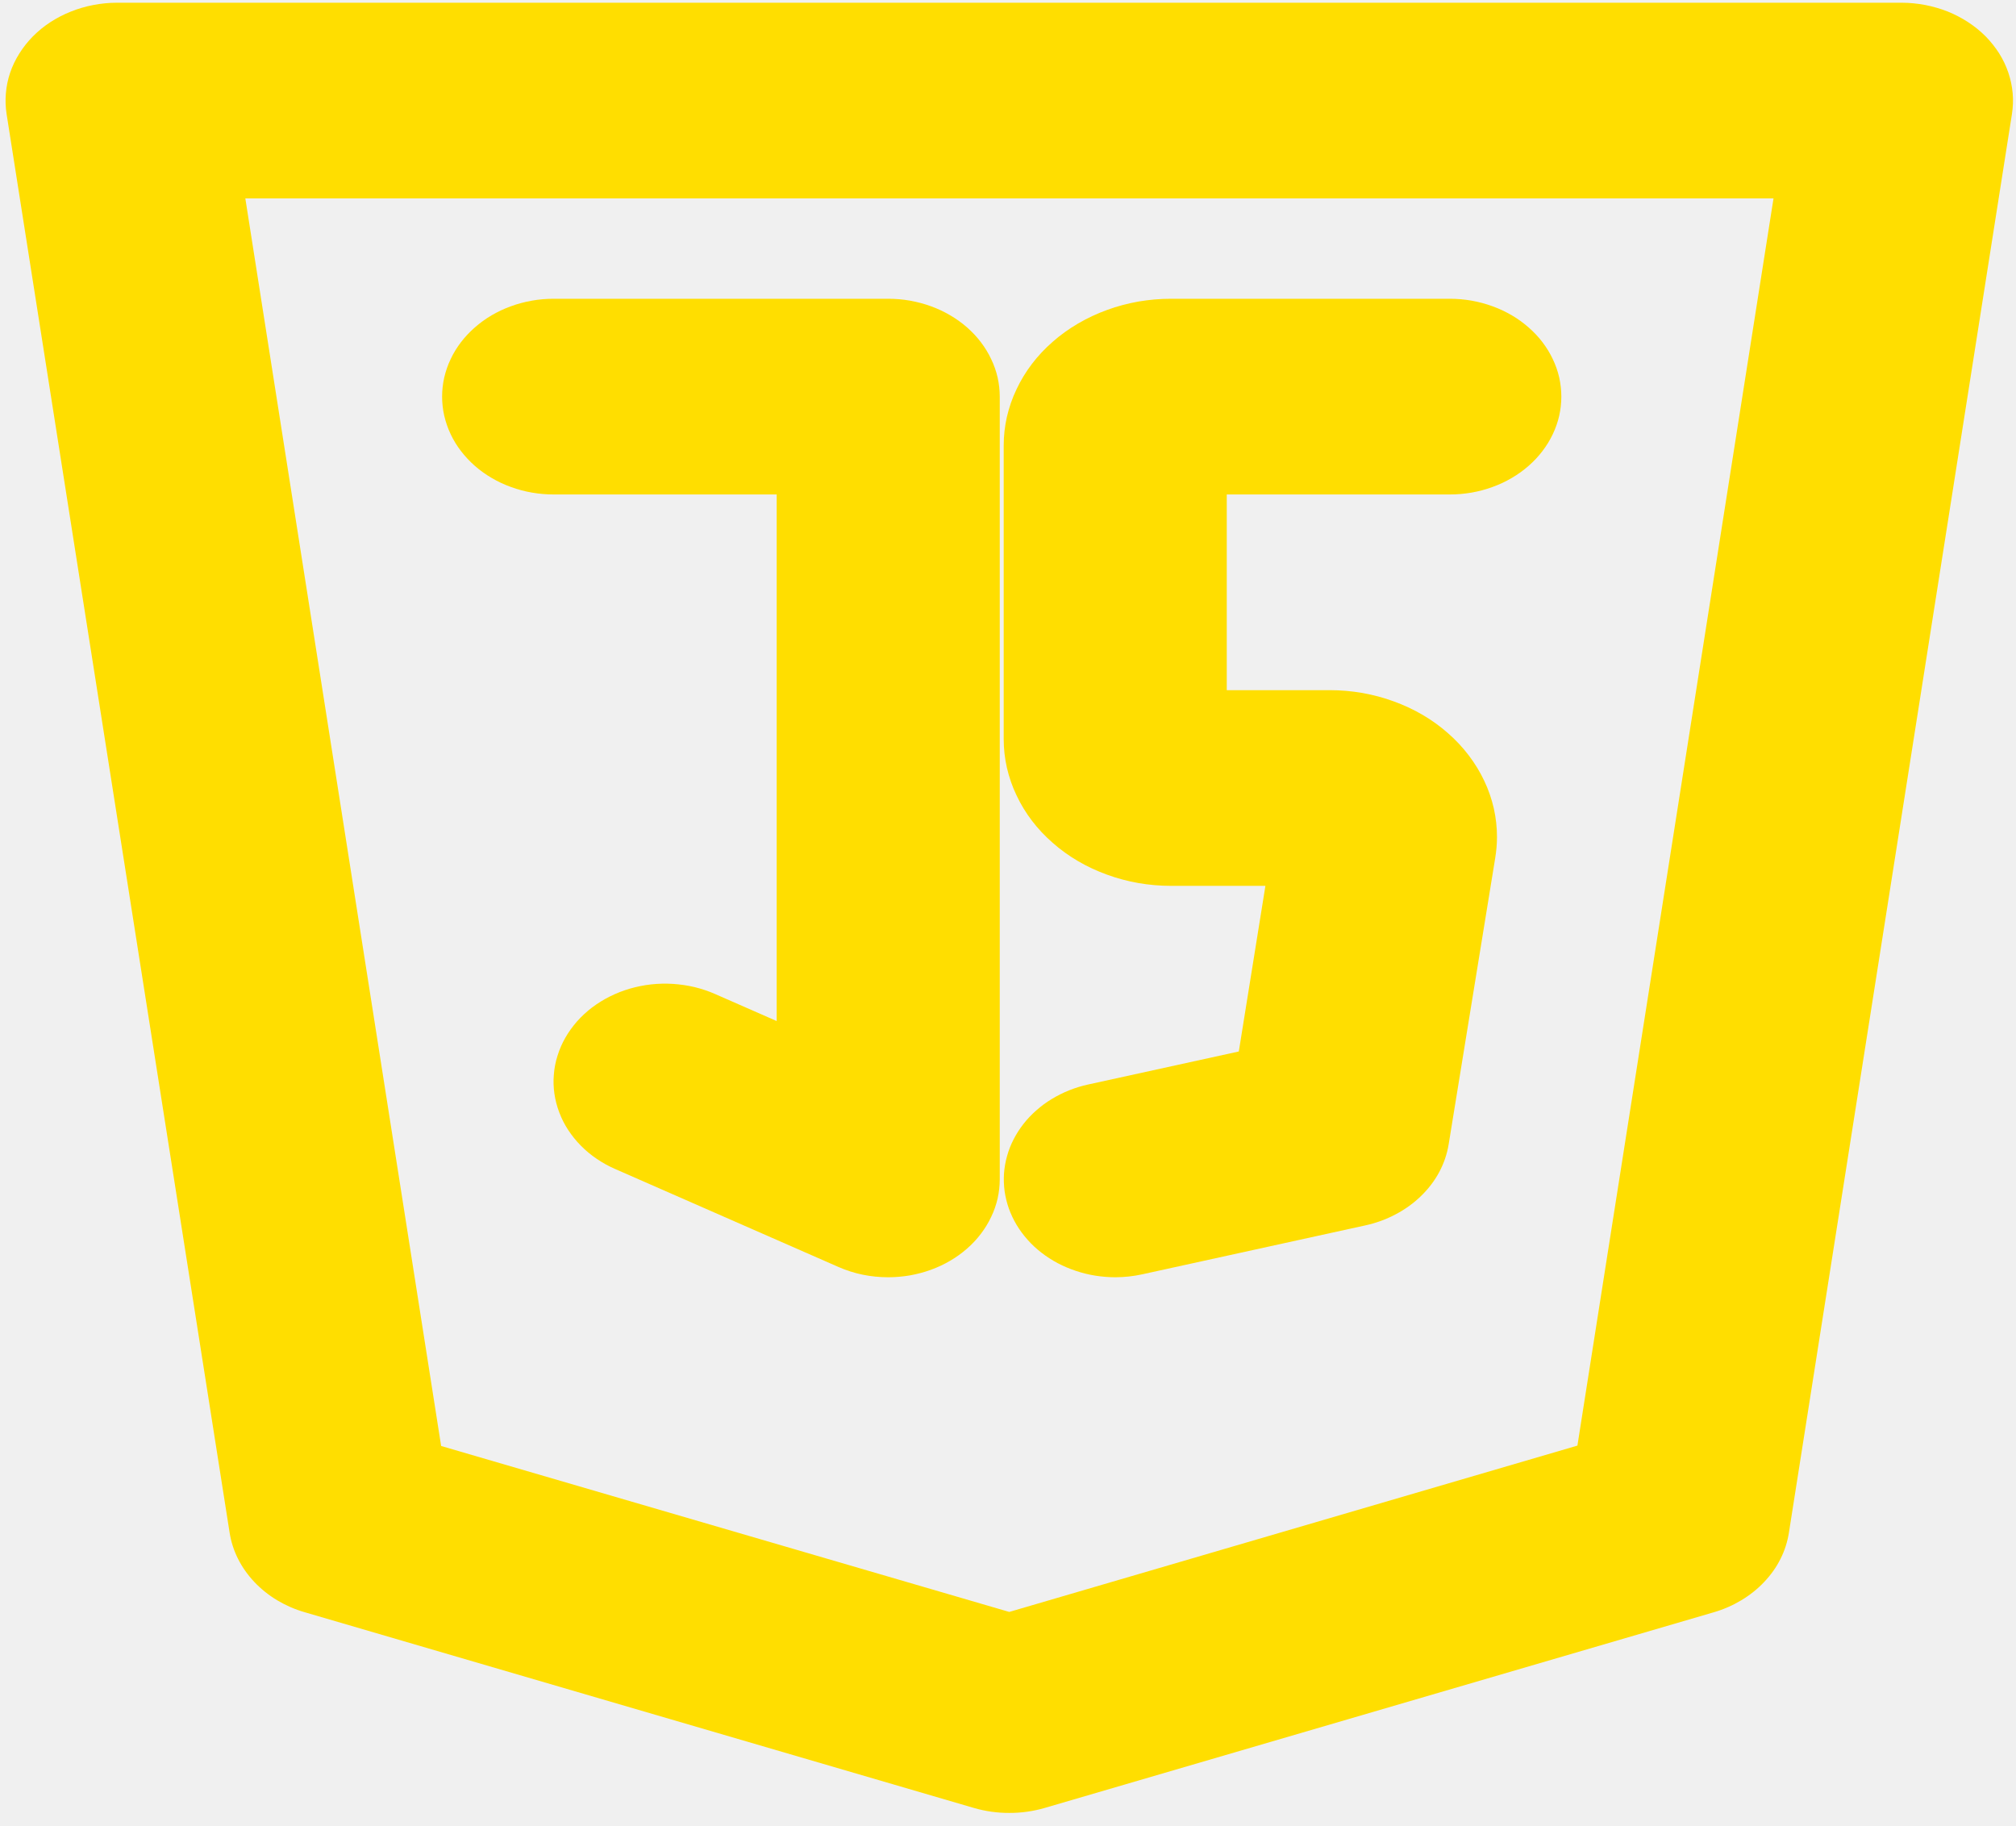
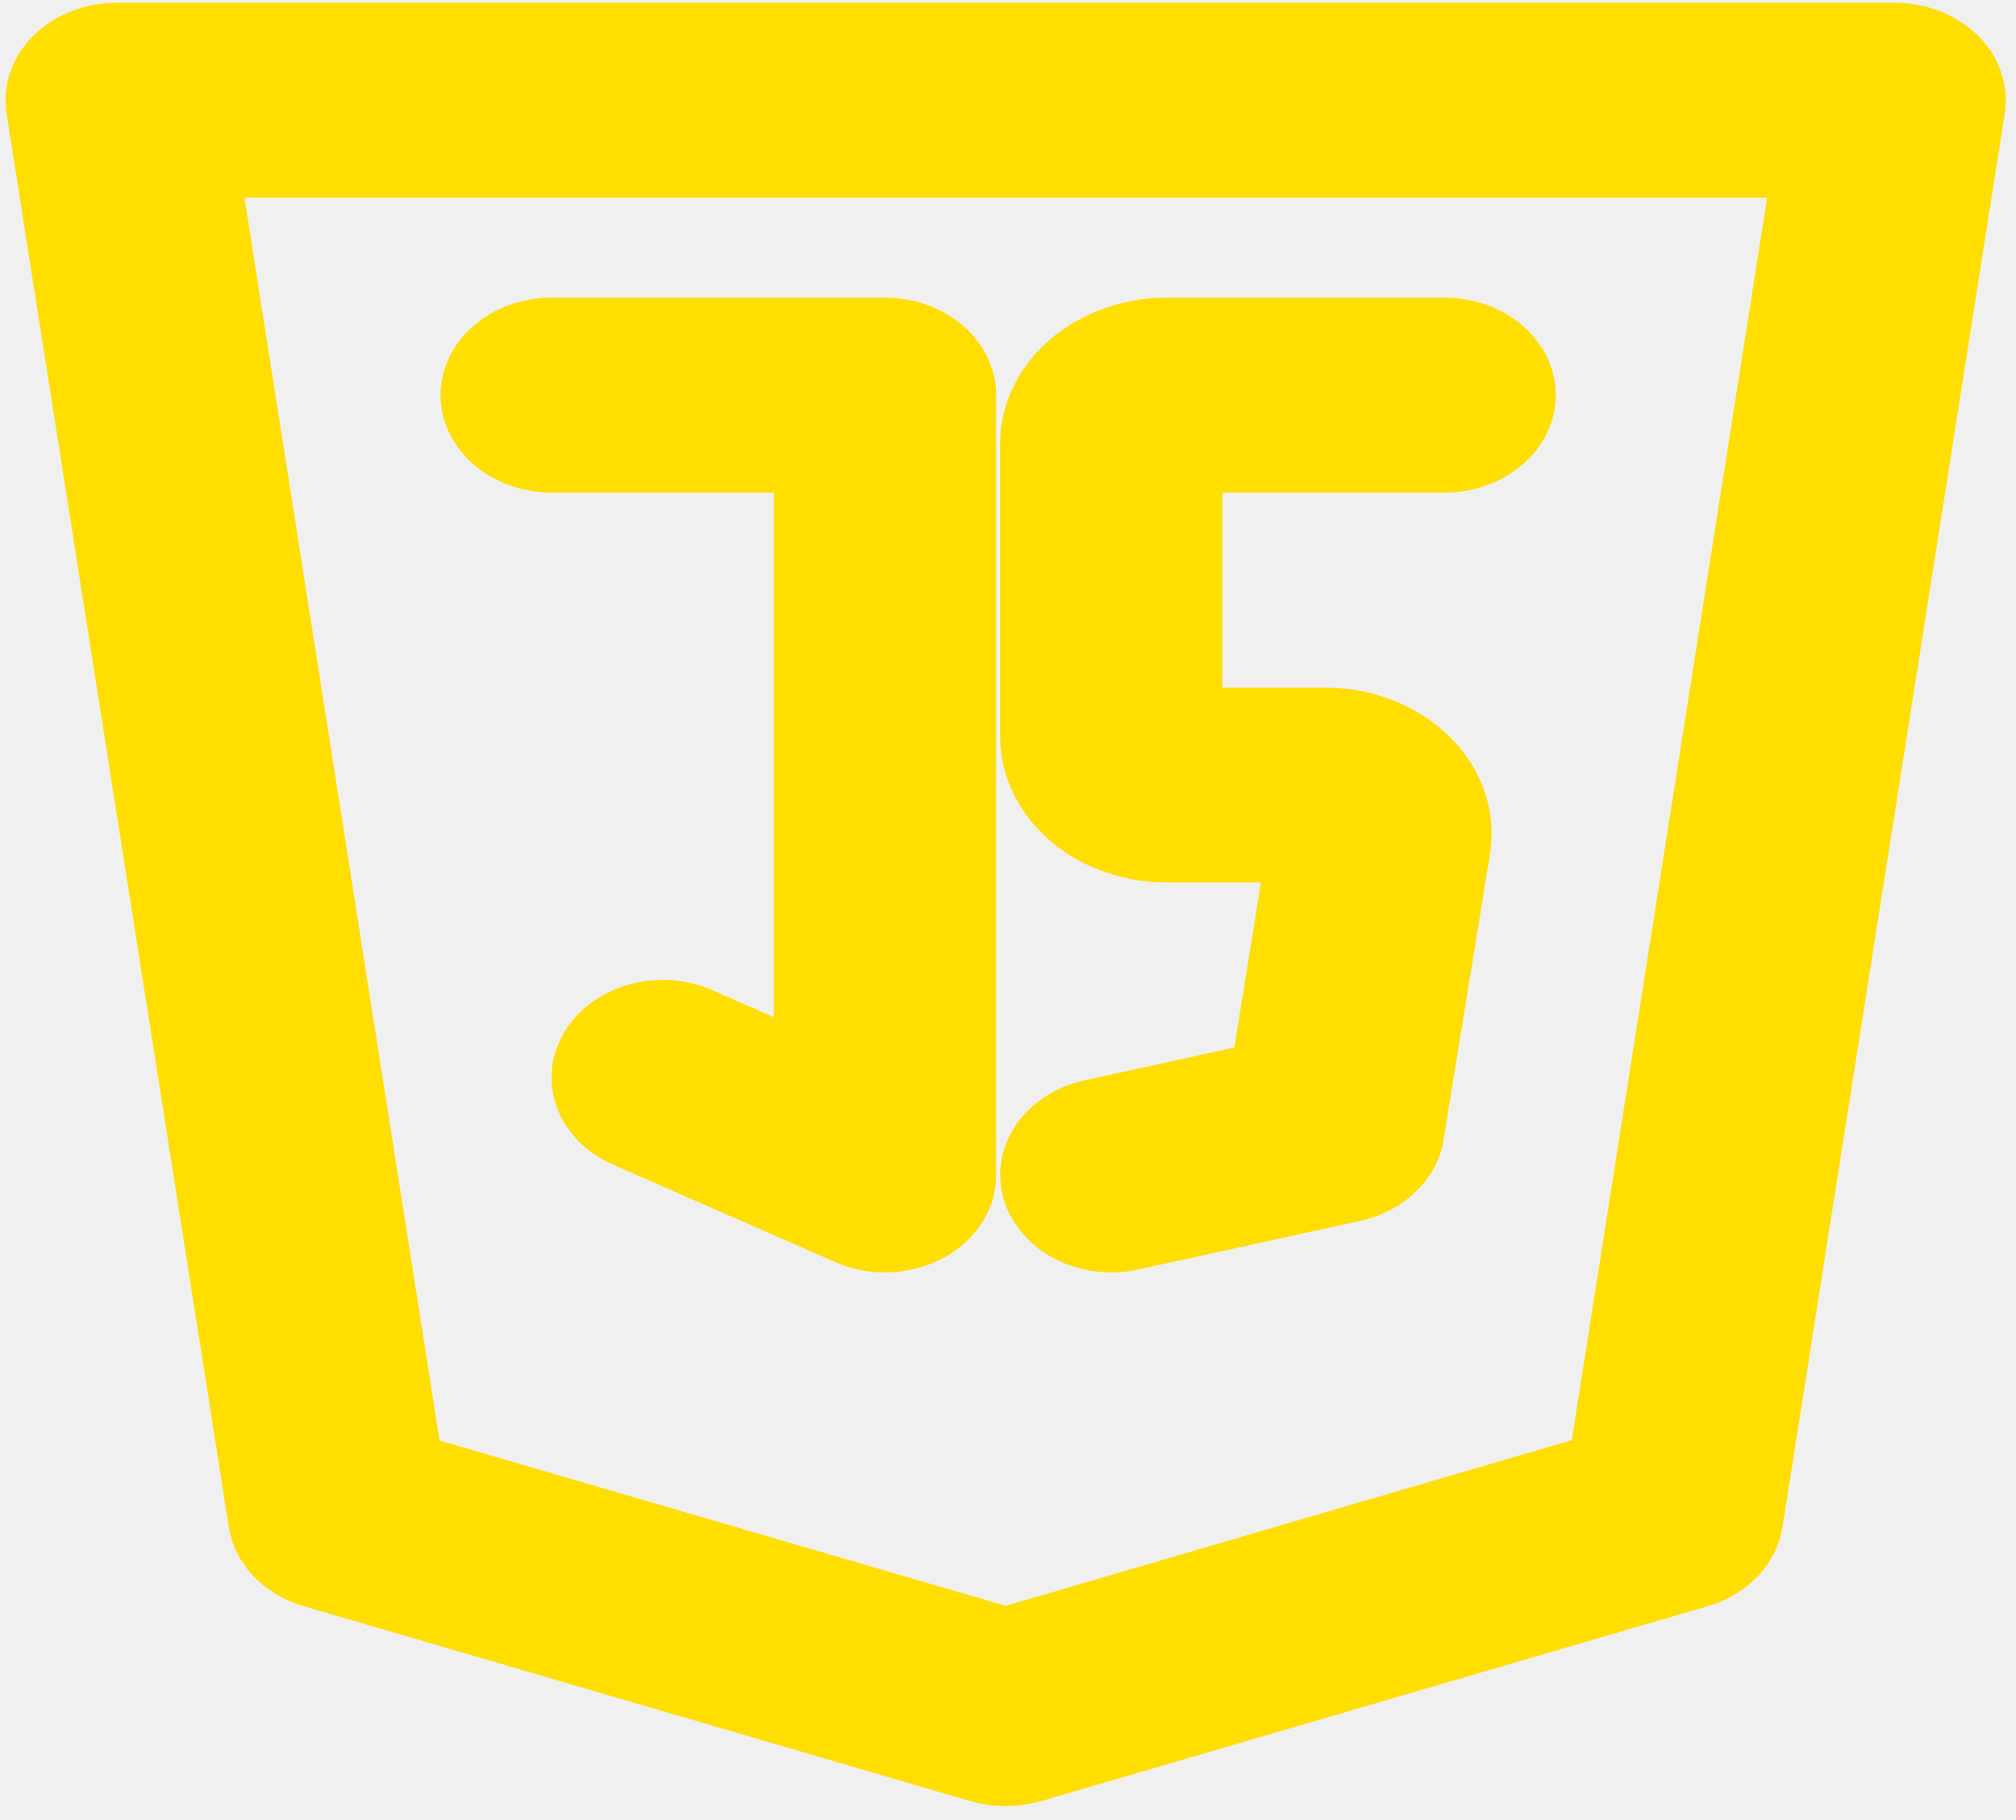
- <svg xmlns="http://www.w3.org/2000/svg" width="127" height="115" viewBox="0 0 127 115" fill="none">
-   <path d="M70.255 80.448C69.83 80.448 69.41 80.412 68.99 80.346C68.574 80.279 68.163 80.177 67.77 80.044C67.372 79.914 66.992 79.75 66.626 79.558C66.264 79.366 65.924 79.146 65.607 78.899C65.285 78.652 64.994 78.382 64.735 78.088C64.472 77.793 64.243 77.484 64.042 77.15C63.846 76.821 63.685 76.48 63.555 76.123C63.43 75.767 63.341 75.406 63.287 75.037C63.238 74.665 63.224 74.296 63.247 73.924C63.274 73.552 63.336 73.183 63.439 72.822C63.537 72.458 63.676 72.109 63.85 71.768C64.025 71.427 64.23 71.105 64.472 70.795C64.708 70.49 64.981 70.204 65.28 69.941C65.58 69.674 65.902 69.435 66.255 69.223C66.603 69.012 66.97 68.827 67.354 68.674C67.743 68.518 68.141 68.396 68.556 68.306L78.04 66.228L79.716 55.796H73.768C73.075 55.796 72.391 55.737 71.712 55.619C71.032 55.498 70.375 55.325 69.736 55.09C69.097 54.859 68.489 54.577 67.913 54.239C67.336 53.902 66.805 53.518 66.317 53.087C65.826 52.659 65.388 52.193 65.003 51.687C64.619 51.181 64.297 50.648 64.034 50.088C63.765 49.527 63.569 48.951 63.43 48.355C63.296 47.759 63.229 47.159 63.229 46.551V28.062C63.229 27.455 63.296 26.855 63.43 26.259C63.569 25.663 63.765 25.087 64.034 24.526C64.297 23.966 64.619 23.433 65.003 22.927C65.388 22.421 65.826 21.954 66.317 21.527C66.805 21.096 67.336 20.716 67.913 20.378C68.489 20.041 69.097 19.755 69.736 19.524C70.375 19.289 71.032 19.116 71.712 18.994C72.391 18.877 73.075 18.818 73.768 18.818H91.332C91.792 18.818 92.248 18.857 92.704 18.936C93.156 19.018 93.594 19.132 94.018 19.289C94.447 19.442 94.849 19.634 95.234 19.857C95.618 20.081 95.971 20.339 96.297 20.625C96.624 20.912 96.919 21.221 97.173 21.558C97.428 21.896 97.647 22.248 97.822 22.625C98 22.997 98.134 23.381 98.224 23.777C98.313 24.177 98.358 24.577 98.358 24.981C98.358 25.385 98.313 25.789 98.224 26.185C98.134 26.581 98 26.965 97.822 27.341C97.647 27.714 97.428 28.07 97.173 28.404C96.919 28.741 96.624 29.054 96.297 29.341C95.971 29.627 95.618 29.882 95.234 30.105C94.849 30.332 94.447 30.521 94.018 30.674C93.594 30.83 93.156 30.948 92.704 31.026C92.248 31.105 91.792 31.144 91.332 31.144H77.281V43.47H83.766C84.458 43.47 85.142 43.529 85.821 43.646C86.501 43.768 87.158 43.94 87.797 44.176C88.436 44.407 89.044 44.689 89.62 45.026C90.197 45.364 90.729 45.748 91.216 46.179C91.707 46.606 92.141 47.073 92.525 47.578C92.91 48.084 93.236 48.617 93.5 49.178C93.768 49.739 93.965 50.315 94.103 50.911C94.237 51.507 94.304 52.107 94.304 52.714C94.304 53.161 94.264 53.604 94.192 54.047L91.26 72.073C91.162 72.677 90.966 73.257 90.671 73.814C90.376 74.367 89.991 74.873 89.522 75.328C89.057 75.782 88.521 76.17 87.922 76.484C87.328 76.802 86.688 77.033 86.009 77.182L71.958 80.263C71.399 80.385 70.831 80.448 70.255 80.448Z" fill="#FFDE00" />
-   <path d="M55.954 80.448C54.85 80.448 53.8 80.232 52.812 79.797L38.761 73.634C38.345 73.454 37.956 73.238 37.594 72.991C37.227 72.744 36.892 72.466 36.593 72.16C36.289 71.854 36.025 71.525 35.793 71.172C35.565 70.823 35.377 70.454 35.234 70.07C35.087 69.686 34.984 69.294 34.926 68.89C34.868 68.49 34.854 68.086 34.89 67.683C34.921 67.279 34.997 66.883 35.123 66.491C35.243 66.099 35.408 65.722 35.614 65.362C35.82 65.001 36.066 64.66 36.347 64.338C36.633 64.017 36.946 63.727 37.294 63.46C37.643 63.198 38.019 62.962 38.421 62.762C38.823 62.562 39.243 62.398 39.681 62.269C40.119 62.143 40.566 62.053 41.026 62.002C41.482 61.951 41.943 61.943 42.403 61.971C42.863 62.002 43.315 62.069 43.762 62.174C44.204 62.284 44.633 62.425 45.049 62.609L48.928 64.311V31.144H34.877C34.416 31.144 33.96 31.105 33.509 31.026C33.053 30.948 32.615 30.83 32.191 30.674C31.762 30.521 31.359 30.332 30.975 30.105C30.591 29.882 30.238 29.627 29.911 29.341C29.585 29.054 29.294 28.741 29.035 28.404C28.78 28.07 28.561 27.714 28.387 27.341C28.208 26.965 28.079 26.581 27.985 26.185C27.896 25.789 27.851 25.385 27.851 24.981C27.851 24.577 27.896 24.177 27.985 23.777C28.079 23.381 28.208 22.997 28.387 22.625C28.561 22.248 28.78 21.896 29.035 21.558C29.294 21.221 29.585 20.912 29.911 20.625C30.238 20.339 30.591 20.081 30.975 19.857C31.359 19.634 31.762 19.442 32.191 19.289C32.615 19.132 33.053 19.018 33.509 18.936C33.96 18.857 34.416 18.818 34.877 18.818H55.954C56.414 18.818 56.875 18.857 57.326 18.936C57.777 19.018 58.215 19.132 58.645 19.289C59.069 19.442 59.476 19.634 59.856 19.857C60.24 20.081 60.597 20.339 60.924 20.625C61.25 20.912 61.541 21.221 61.795 21.558C62.05 21.896 62.269 22.248 62.443 22.625C62.622 22.997 62.756 23.381 62.846 23.777C62.935 24.177 62.98 24.577 62.98 24.981V74.285C62.98 74.689 62.935 75.088 62.846 75.488C62.756 75.884 62.622 76.268 62.443 76.641C62.269 77.017 62.05 77.37 61.795 77.707C61.541 78.044 61.25 78.354 60.924 78.64C60.597 78.927 60.24 79.185 59.856 79.409C59.476 79.632 59.069 79.824 58.645 79.977C58.215 80.134 57.777 80.248 57.326 80.33C56.875 80.408 56.414 80.448 55.954 80.448Z" fill="#FFDE00" />
-   <mask id="mask0_714_253" style="mask-type:luminance" maskUnits="userSpaceOnUse" x="0" y="0" width="127" height="115">
-     <path d="M0 0H127V114.414H0V0Z" fill="white" />
+ <svg xmlns="http://www.w3.org/2000/svg" width="123" height="111" viewBox="0 0 123 111" fill="none">
+   <path d="M67.799 77.635C67.389 77.635 66.984 77.601 66.578 77.537C66.177 77.472 65.78 77.374 65.401 77.246C65.017 77.121 64.65 76.962 64.296 76.776C63.947 76.591 63.619 76.379 63.313 76.141C63.002 75.902 62.722 75.641 62.472 75.358C62.218 75.074 61.998 74.775 61.803 74.453C61.614 74.135 61.458 73.806 61.333 73.462C61.213 73.118 61.126 72.77 61.075 72.414C61.027 72.055 61.014 71.699 61.036 71.34C61.062 70.98 61.122 70.624 61.221 70.276C61.316 69.925 61.45 69.588 61.618 69.259C61.786 68.93 61.985 68.619 62.218 68.32C62.446 68.025 62.709 67.749 62.998 67.496C63.287 67.238 63.598 67.008 63.938 66.803C64.275 66.599 64.629 66.421 64.999 66.274C65.375 66.122 65.759 66.005 66.16 65.918L75.312 63.913L76.929 53.845H71.189C70.52 53.845 69.86 53.788 69.205 53.675C68.549 53.558 67.915 53.391 67.298 53.164C66.681 52.941 66.095 52.669 65.539 52.343C64.982 52.018 64.469 51.647 63.999 51.231C63.524 50.819 63.102 50.368 62.731 49.88C62.36 49.392 62.049 48.878 61.795 48.337C61.536 47.796 61.346 47.239 61.213 46.664C61.083 46.089 61.019 45.51 61.019 44.924V27.081C61.019 26.495 61.083 25.916 61.213 25.341C61.346 24.766 61.536 24.21 61.795 23.669C62.049 23.128 62.36 22.613 62.731 22.125C63.102 21.637 63.524 21.187 63.999 20.775C64.469 20.358 64.982 19.991 65.539 19.666C66.095 19.341 66.681 19.064 67.298 18.841C67.915 18.614 68.549 18.448 69.205 18.331C69.86 18.217 70.52 18.16 71.189 18.16H88.139C88.583 18.16 89.023 18.198 89.463 18.274C89.899 18.353 90.321 18.463 90.731 18.614C91.145 18.762 91.533 18.947 91.904 19.163C92.275 19.378 92.616 19.628 92.931 19.904C93.246 20.181 93.53 20.48 93.776 20.805C94.022 21.13 94.233 21.471 94.402 21.834C94.574 22.193 94.704 22.564 94.79 22.946C94.876 23.332 94.919 23.718 94.919 24.108C94.919 24.497 94.876 24.887 94.79 25.269C94.704 25.651 94.574 26.022 94.402 26.385C94.233 26.745 94.022 27.089 93.776 27.411C93.53 27.736 93.246 28.039 92.931 28.315C92.616 28.591 92.275 28.837 91.904 29.053C91.533 29.272 91.145 29.454 90.731 29.601C90.321 29.753 89.899 29.866 89.463 29.942C89.023 30.017 88.583 30.055 88.139 30.055H74.579V41.95H80.837C81.505 41.95 82.165 42.007 82.821 42.12C83.477 42.238 84.111 42.404 84.727 42.631C85.344 42.855 85.931 43.127 86.487 43.452C87.043 43.778 87.557 44.148 88.027 44.565C88.501 44.977 88.92 45.427 89.291 45.915C89.662 46.403 89.976 46.918 90.231 47.459C90.49 48 90.679 48.556 90.813 49.131C90.942 49.706 91.007 50.285 91.007 50.871C91.007 51.303 90.968 51.73 90.899 52.158L88.07 69.554C87.975 70.136 87.785 70.696 87.501 71.234C87.216 71.767 86.845 72.255 86.392 72.694C85.944 73.133 85.426 73.507 84.848 73.81C84.275 74.117 83.658 74.34 83.002 74.484L69.442 77.457C68.903 77.575 68.355 77.635 67.799 77.635Z" fill="#FFDE00" />
+   <path d="M53.998 77.635C52.932 77.635 51.919 77.427 50.966 77.007L37.405 71.06C37.004 70.886 36.629 70.677 36.28 70.439C35.926 70.201 35.602 69.932 35.313 69.637C35.02 69.342 34.766 69.024 34.541 68.684C34.322 68.347 34.14 67.991 34.002 67.621C33.86 67.25 33.761 66.871 33.705 66.482C33.649 66.096 33.636 65.706 33.67 65.316C33.7 64.927 33.774 64.545 33.895 64.166C34.011 63.788 34.171 63.425 34.369 63.077C34.567 62.729 34.805 62.399 35.076 62.089C35.352 61.779 35.654 61.499 35.991 61.242C36.327 60.988 36.689 60.761 37.078 60.568C37.466 60.375 37.871 60.216 38.294 60.092C38.717 59.971 39.148 59.883 39.592 59.834C40.032 59.785 40.476 59.778 40.92 59.804C41.365 59.834 41.8 59.899 42.232 60.001C42.659 60.107 43.073 60.243 43.474 60.421L47.218 62.063V30.055H33.657C33.213 30.055 32.773 30.017 32.337 29.942C31.898 29.866 31.475 29.753 31.065 29.601C30.651 29.454 30.263 29.272 29.892 29.053C29.521 28.837 29.18 28.591 28.866 28.315C28.551 28.039 28.27 27.736 28.02 27.411C27.774 27.089 27.563 26.745 27.395 26.385C27.222 26.022 27.097 25.651 27.007 25.269C26.92 24.887 26.877 24.497 26.877 24.108C26.877 23.718 26.92 23.332 27.007 22.946C27.097 22.564 27.222 22.193 27.395 21.834C27.563 21.471 27.774 21.13 28.02 20.805C28.27 20.48 28.551 20.181 28.866 19.904C29.18 19.628 29.521 19.378 29.892 19.163C30.263 18.947 30.651 18.762 31.065 18.614C31.475 18.463 31.898 18.353 32.337 18.274C32.773 18.198 33.213 18.16 33.657 18.16H53.998C54.442 18.16 54.886 18.198 55.322 18.274C55.758 18.353 56.18 18.463 56.594 18.614C57.004 18.762 57.396 18.947 57.763 19.163C58.134 19.378 58.479 19.628 58.794 19.904C59.109 20.181 59.389 20.48 59.635 20.805C59.881 21.13 60.092 21.471 60.26 21.834C60.433 22.193 60.562 22.564 60.648 22.946C60.735 23.332 60.778 23.718 60.778 24.108V71.688C60.778 72.077 60.735 72.463 60.648 72.849C60.562 73.231 60.433 73.602 60.26 73.962C60.092 74.325 59.881 74.665 59.635 74.991C59.389 75.316 59.109 75.615 58.794 75.891C58.479 76.167 58.134 76.417 57.763 76.633C57.396 76.848 57.004 77.034 56.594 77.181C56.18 77.332 55.758 77.442 55.322 77.522C54.886 77.597 54.442 77.635 53.998 77.635Z" fill="#FFDE00" />
+   <mask id="mask0_714_253" style="mask-type:luminance" maskUnits="userSpaceOnUse" x="0" y="0" width="123" height="111">
+     <path d="M0 0H122.56V110.414H0V0Z" fill="white" />
  </mask>
  <g mask="url(#mask0_714_253)">
-     <path d="M63.58 114.187C62.821 114.191 62.083 114.085 61.359 113.877L19.209 101.551C18.583 101.371 18.002 101.116 17.462 100.795C16.921 100.469 16.443 100.085 16.023 99.642C15.607 99.199 15.263 98.717 14.999 98.192C14.735 97.666 14.556 97.117 14.467 96.549L0.416 7.186C0.349 6.751 0.331 6.312 0.371 5.873C0.407 5.434 0.496 5.002 0.639 4.579C0.782 4.16 0.974 3.756 1.22 3.368C1.461 2.983 1.747 2.623 2.074 2.29C2.404 1.956 2.771 1.658 3.173 1.396C3.575 1.133 4.009 0.91 4.465 0.729C4.921 0.545 5.394 0.408 5.886 0.314C6.378 0.22 6.874 0.172 7.374 0.172H119.787C120.287 0.172 120.783 0.22 121.275 0.314C121.762 0.408 122.236 0.545 122.696 0.725C123.152 0.91 123.581 1.133 123.983 1.396C124.385 1.658 124.752 1.956 125.083 2.286C125.409 2.619 125.695 2.98 125.941 3.364C126.182 3.748 126.374 4.152 126.517 4.575C126.66 4.995 126.75 5.426 126.79 5.865C126.83 6.304 126.812 6.743 126.745 7.178L112.694 96.537C112.604 97.109 112.43 97.658 112.166 98.184C111.903 98.713 111.559 99.195 111.138 99.638C110.723 100.081 110.24 100.465 109.699 100.791C109.158 101.116 108.577 101.371 107.956 101.551L65.802 113.877C65.078 114.085 64.34 114.191 63.58 114.187ZM27.79 91.076L63.58 101.528L99.371 91.052L111.724 12.498H15.455L27.79 91.076Z" fill="#FFDE00" />
+     <path d="M61.358 110.195C60.624 110.199 59.913 110.097 59.214 109.896L18.538 98.001C17.934 97.827 17.373 97.581 16.851 97.271C16.329 96.957 15.868 96.586 15.462 96.159C15.061 95.731 14.729 95.266 14.475 94.759C14.22 94.252 14.048 93.722 13.961 93.174L0.401 6.935C0.336 6.515 0.319 6.091 0.358 5.668C0.392 5.244 0.479 4.828 0.617 4.419C0.755 4.014 0.94 3.625 1.177 3.25C1.41 2.879 1.686 2.531 2.001 2.21C2.32 1.888 2.674 1.6 3.062 1.347C3.45 1.093 3.869 0.878 4.309 0.704C4.749 0.526 5.206 0.394 5.68 0.303C6.155 0.212 6.633 0.167 7.117 0.167H115.599C116.082 0.167 116.561 0.212 117.035 0.303C117.505 0.394 117.962 0.526 118.407 0.7C118.846 0.878 119.261 1.093 119.649 1.347C120.037 1.6 120.391 1.888 120.71 2.206C121.025 2.527 121.301 2.875 121.538 3.246C121.771 3.617 121.956 4.007 122.094 4.415C122.232 4.82 122.318 5.236 122.357 5.66C122.396 6.084 122.379 6.507 122.314 6.927L108.754 93.162C108.668 93.715 108.499 94.244 108.245 94.751C107.99 95.262 107.658 95.727 107.253 96.155C106.852 96.582 106.386 96.953 105.864 97.267C105.342 97.581 104.782 97.827 104.182 98.001L63.501 109.896C62.803 110.097 62.091 110.199 61.358 110.195ZM26.819 87.892L61.358 97.978L95.897 87.869L107.818 12.062H14.915L26.819 87.892Z" fill="#FFDE00" />
  </g>
</svg>
